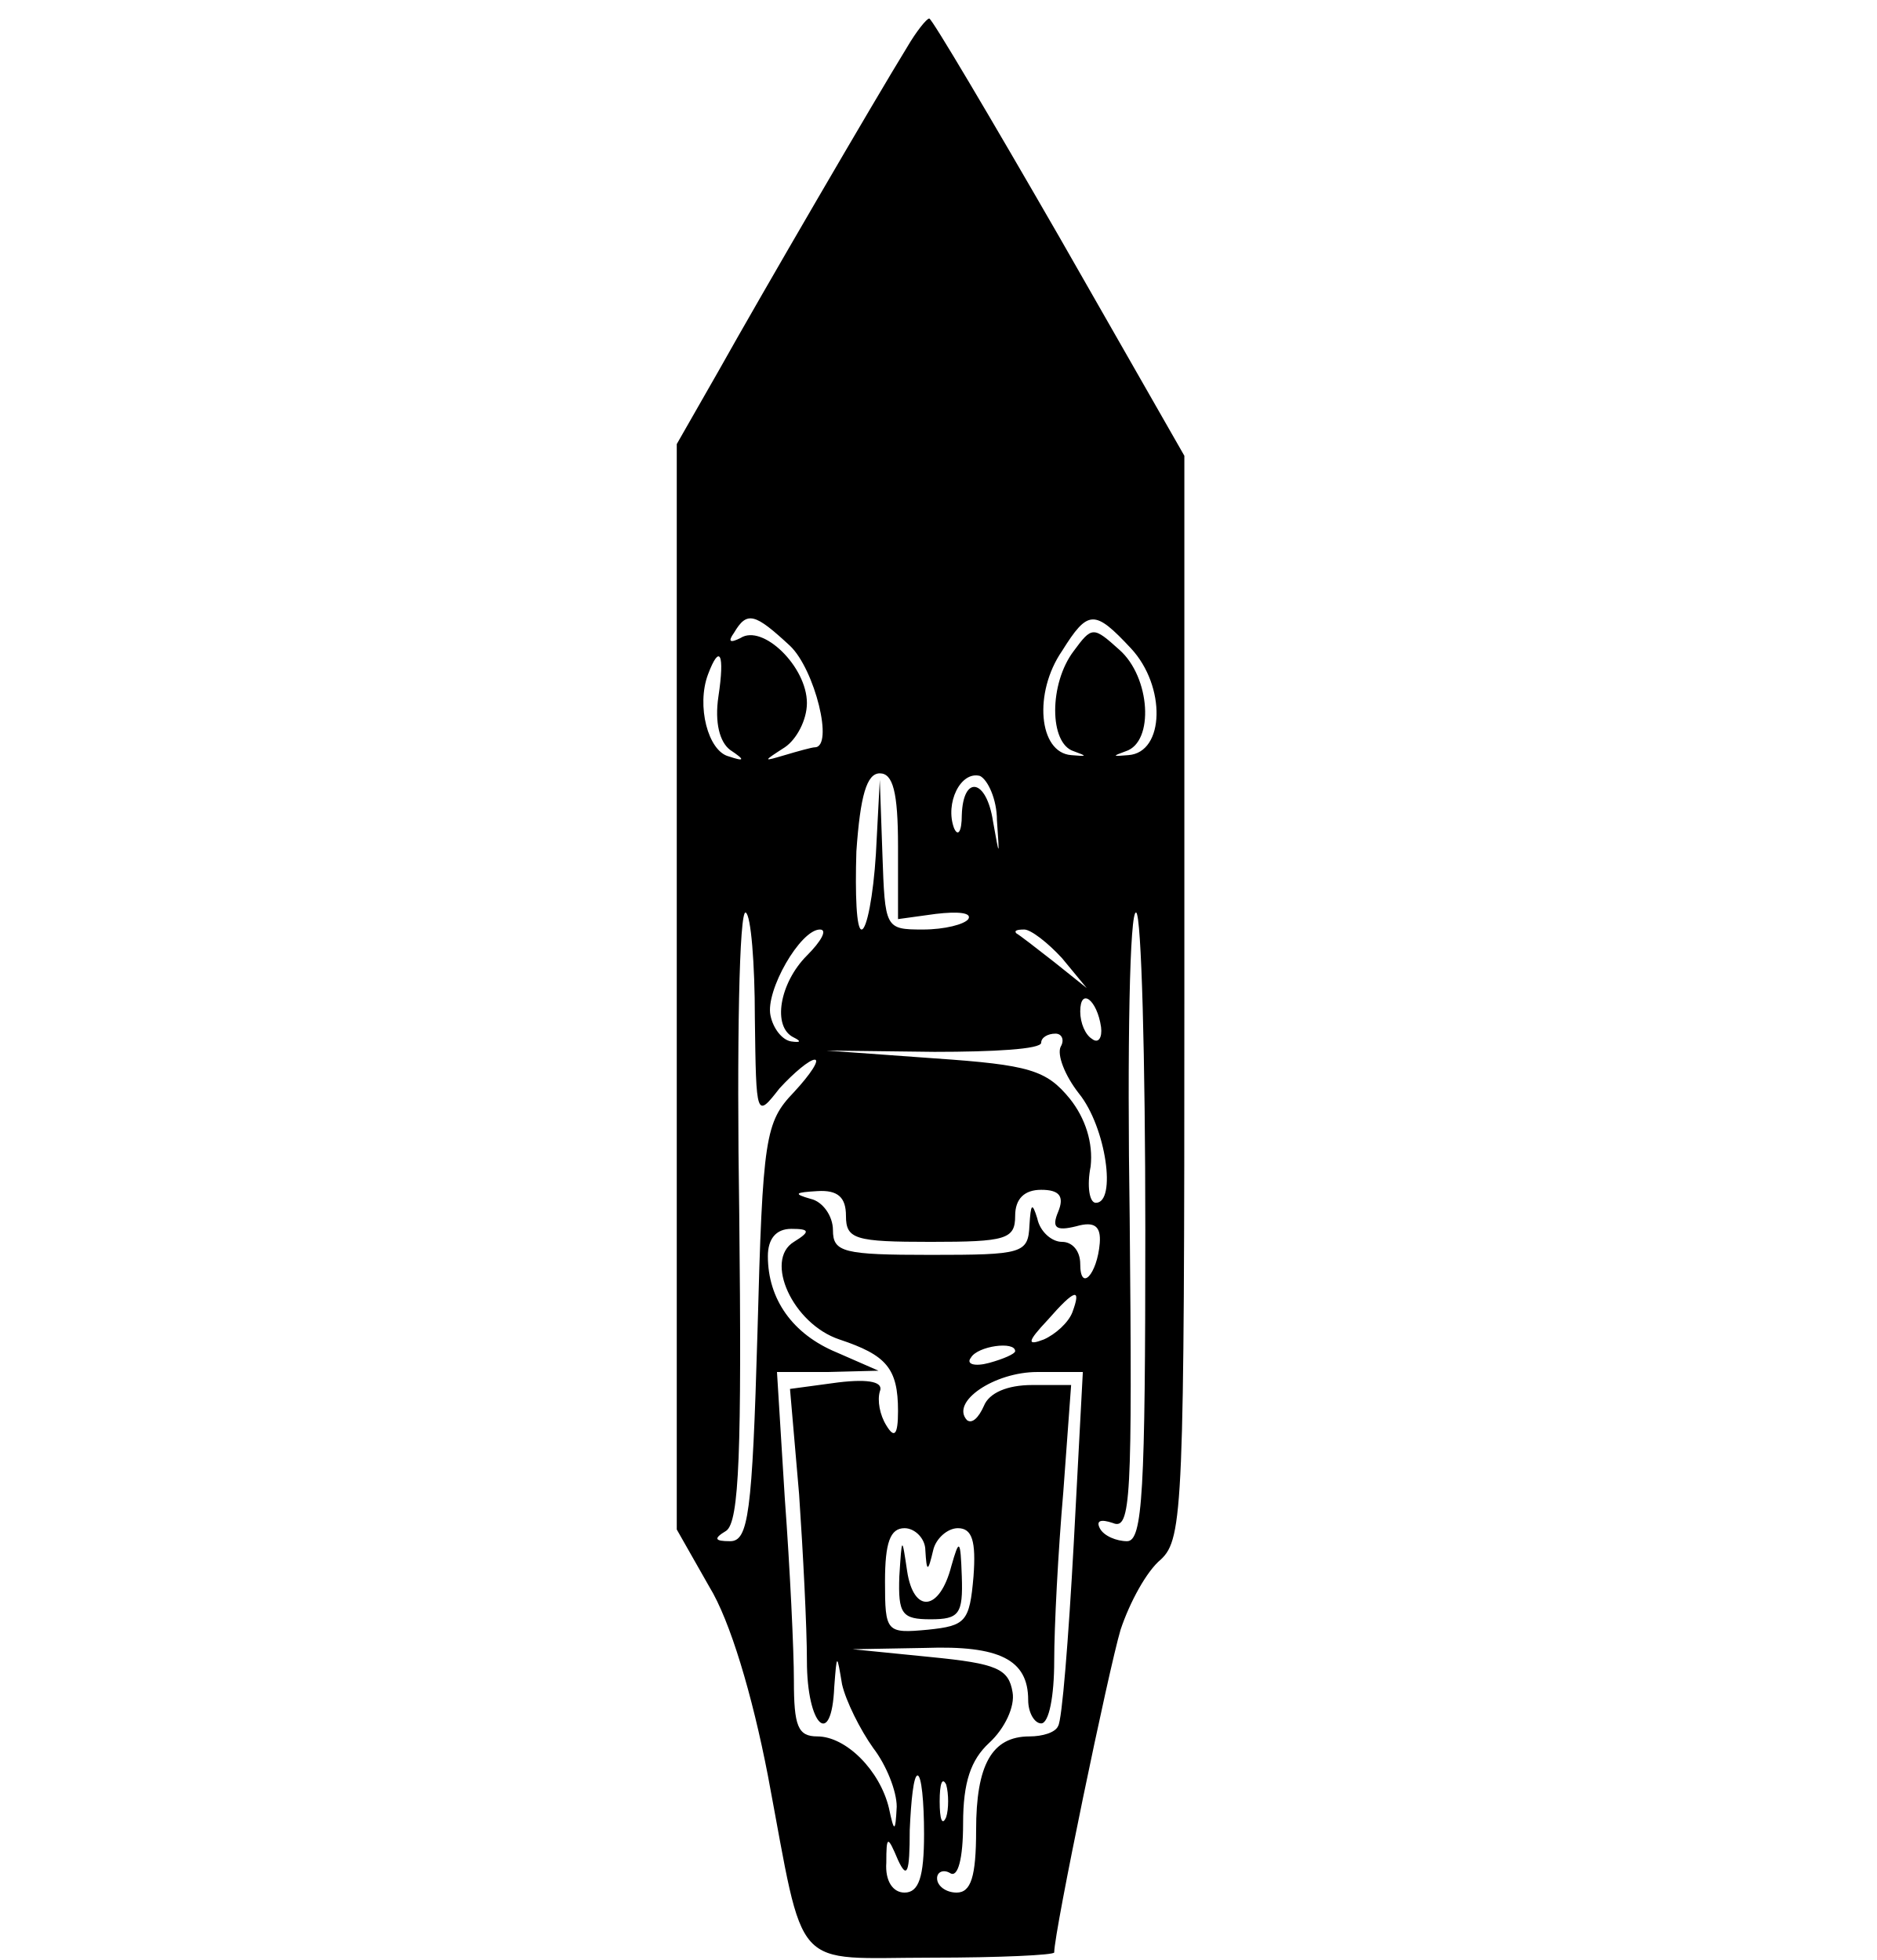
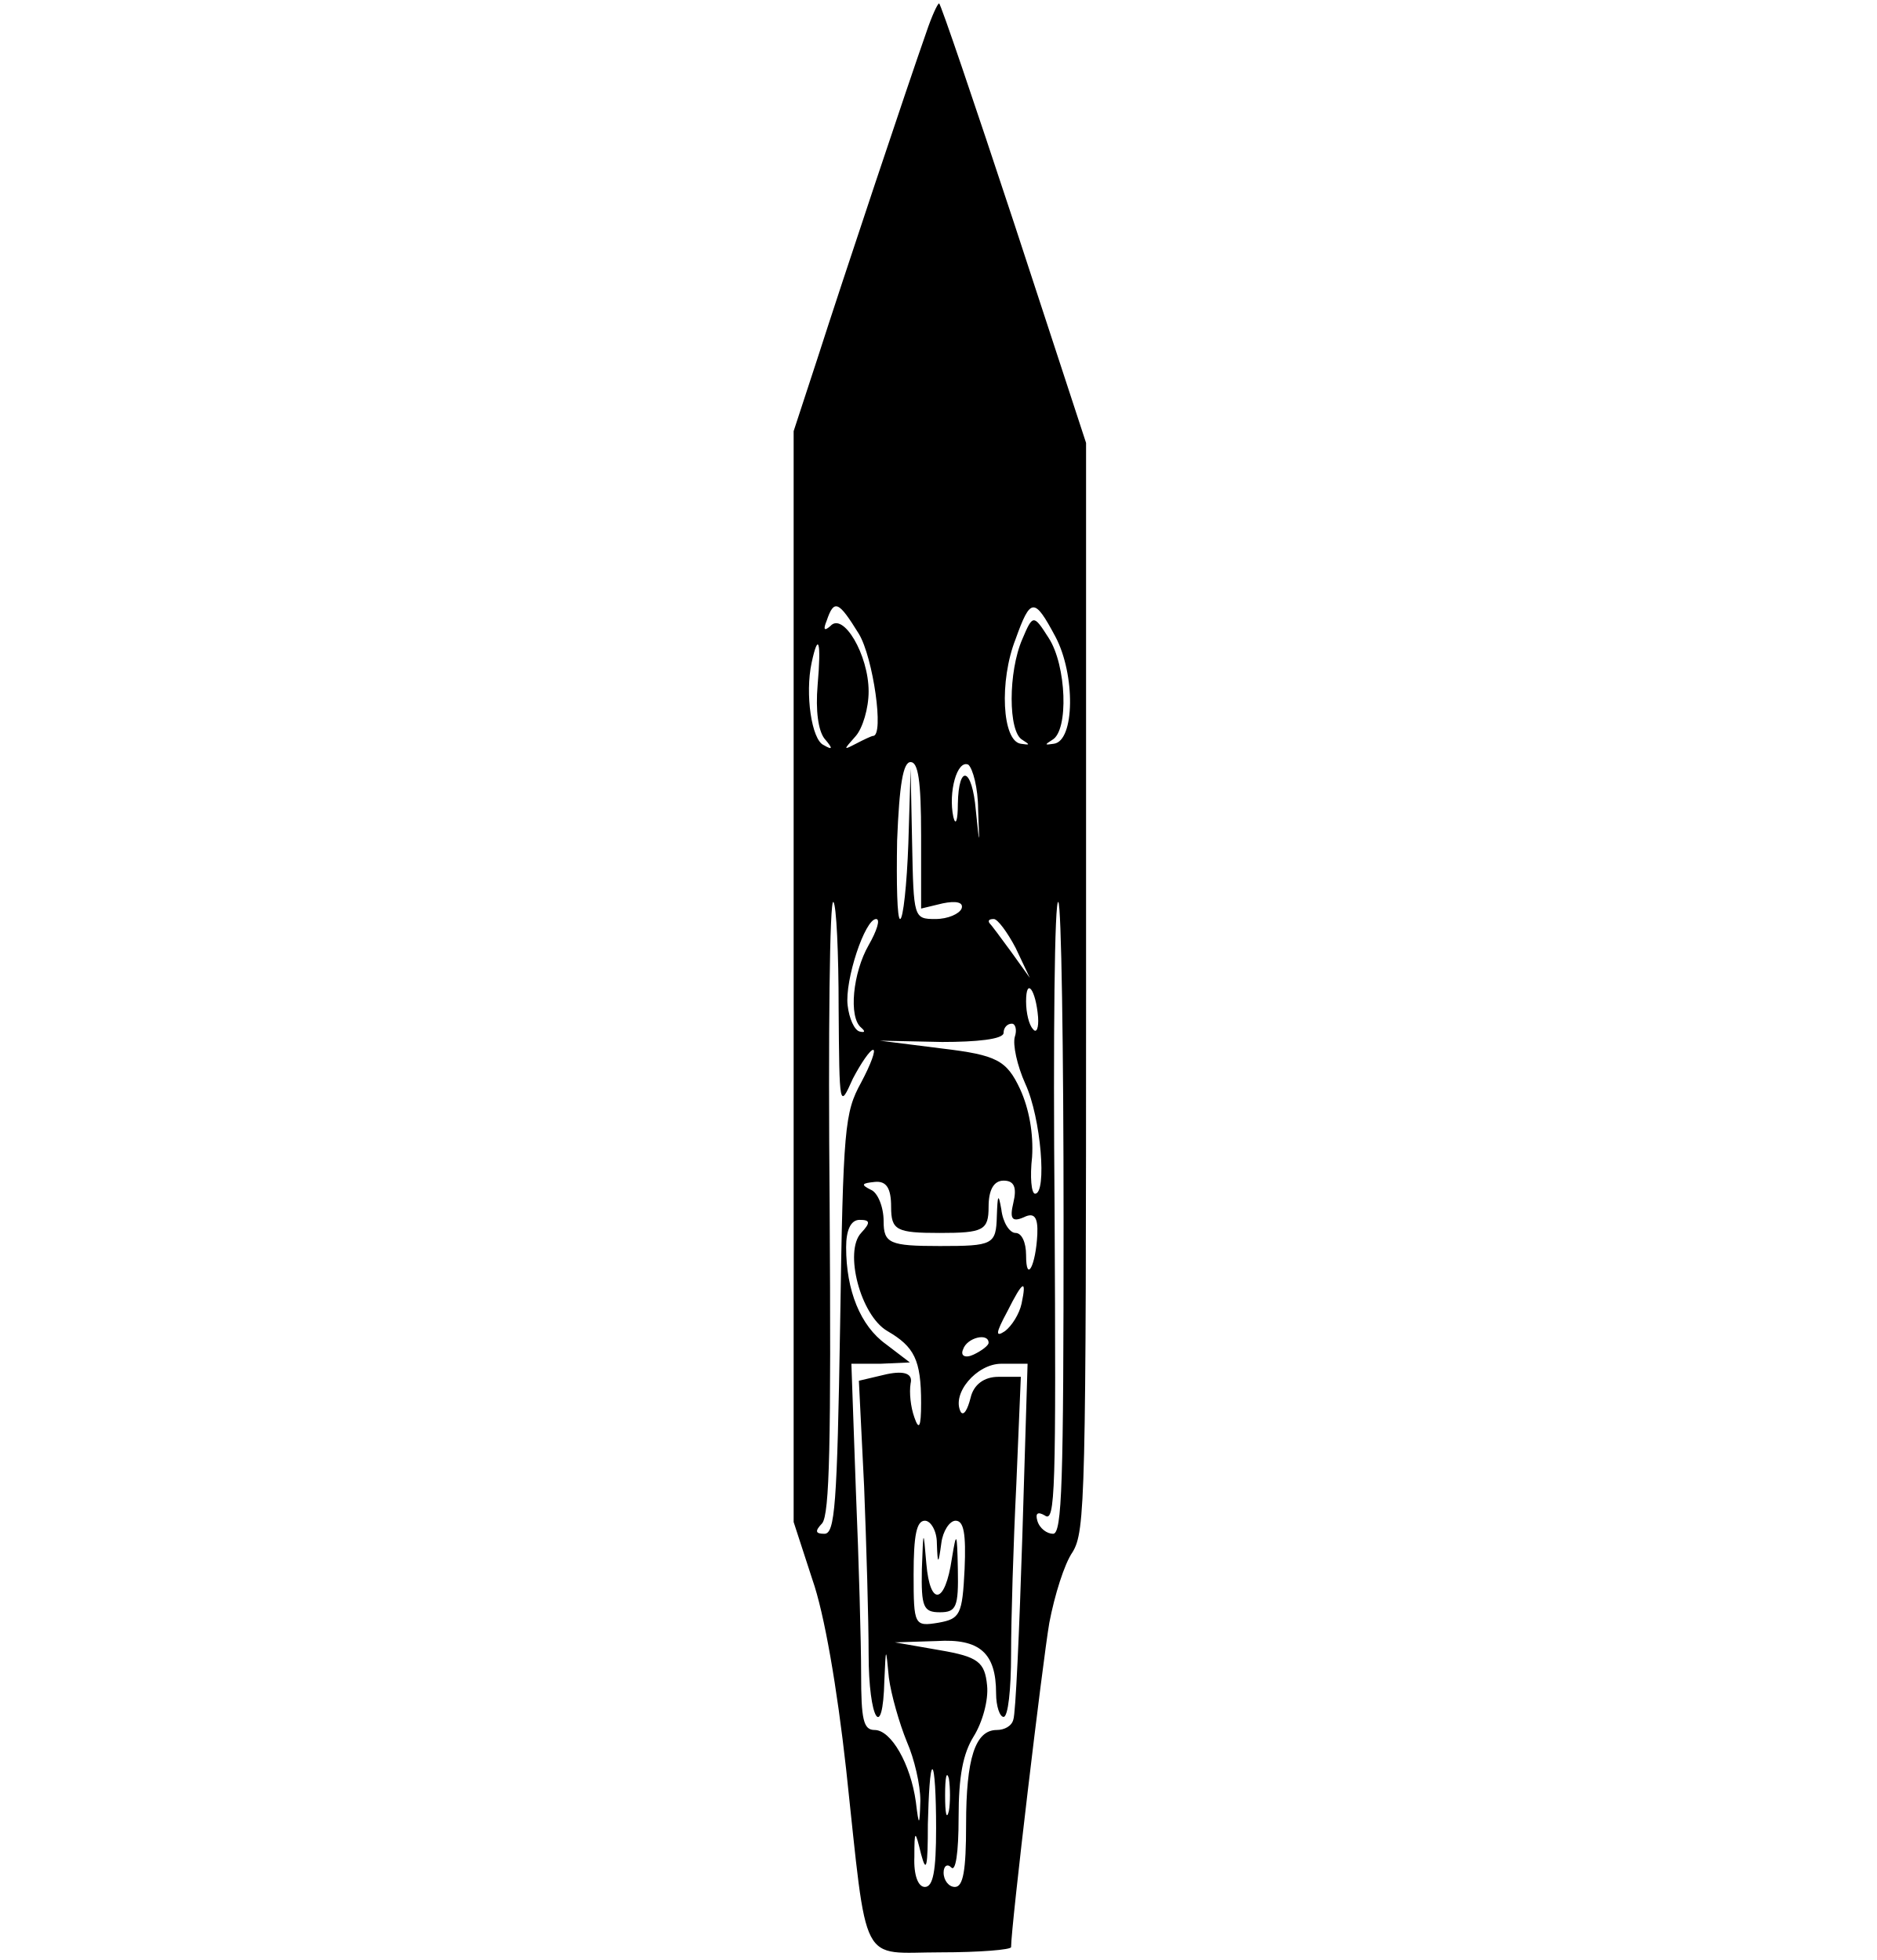
- <svg xmlns="http://www.w3.org/2000/svg" version="1.0" width="450pt" height="470pt" viewBox="0 0 40.729 150.601" preserveAspectRatio="xMidYMid meet">
-   <g transform="matrix(0.1, 0, 0, -0.1, -313.734, 265.4215)" fill="#000000" stroke="none">
+ <svg xmlns="http://www.w3.org/2000/svg" version="1.0" width="450pt" height="470pt" viewBox="-5.516 -49.569 31.097 201.091" preserveAspectRatio="xMidYMid meet">
+   <g transform="matrix(0.076923, 0, 0, -0.134198, -246.3513, 305.0648)" fill="#000000" stroke="none">
    <path d="M3317 2618 c-24 -39 -112 -190 -145 -249 l-32 -56 0 -417 0 -417 25 -44 c16 -26 33 -83 45 -145 29 -154 17 -140 126 -140 52 0 94 2 94 4 0 16 42 218 51 248 7 21 20 45 31 54 17 16 18 41 18 433 l0 415 -96 168 c-53 92 -98 168 -100 168 -2 0 -10 -10 -17 -22z m-90 -460 c19 -18 34 -78 19 -78 -2 0 -13 -3 -23 -6 -17 -5 -17 -5 0 6 9 6 17 21 17 34 0 28 -34 61 -51 50 -8 -4 -10 -3 -5 4 10 17 16 15 43 -10z m262 -2 c27 -29 26 -80 -2 -82 -12 -1 -13 -1 -2 3 22 7 19 57 -5 78 -20 18 -21 18 -35 -1 -19 -25 -19 -71 0 -77 11 -4 10 -4 -2 -3 -25 2 -29 48 -7 80 20 32 25 32 53 2z m-317 -37 c-3 -20 1 -35 9 -41 12 -8 11 -9 -1 -5 -16 4 -25 39 -16 63 9 24 13 16 8 -17z m138 -115 l0 -56 29 4 c17 2 28 1 25 -4 -3 -4 -18 -8 -35 -8 -29 0 -29 1 -31 58 l-2 57 -3 -57 c-2 -32 -7 -58 -11 -58 -4 0 -5 27 -4 60 3 43 8 60 18 60 10 0 14 -14 14 -56z m76 20 c2 -29 2 -29 -3 -1 -5 33 -23 36 -24 5 0 -13 -3 -17 -6 -10 -7 19 5 44 20 40 6 -3 13 -18 13 -34z m-186 -152 c1 -77 1 -77 19 -54 11 12 23 22 27 22 4 0 -3 -11 -16 -25 -22 -23 -24 -34 -28 -185 -4 -139 -7 -160 -21 -160 -12 0 -13 2 -3 8 10 7 12 61 10 244 -2 130 0 234 5 231 4 -2 7 -39 7 -81z m300 -163 c0 -201 -2 -239 -14 -239 -8 0 -18 4 -21 10 -3 6 1 7 10 4 14 -6 15 18 13 234 -2 132 0 238 5 235 4 -2 7 -112 7 -244z m-260 211 c-21 -21 -27 -55 -10 -63 6 -3 5 -4 -2 -3 -7 1 -14 10 -16 20 -4 19 23 66 38 66 6 0 1 -9 -10 -20z m196 -2 l19 -23 -25 20 c-14 11 -27 21 -29 22 -2 2 0 3 6 3 5 0 18 -10 29 -22z m30 -53 c1 -8 -2 -13 -7 -9 -5 3 -9 12 -9 21 0 19 13 9 16 -12z m-31 -15 c-3 -6 3 -22 14 -36 21 -26 29 -84 13 -84 -5 0 -7 13 -4 28 2 18 -4 37 -16 52 -18 22 -31 26 -104 31 l-83 6 83 -1 c45 0 82 2 82 7 0 4 5 7 11 7 5 0 7 -5 4 -10z m-165 -130 c0 -18 7 -20 65 -20 58 0 65 2 65 20 0 13 7 20 20 20 14 0 18 -5 13 -17 -5 -12 -2 -15 14 -11 14 4 19 0 18 -13 -2 -24 -15 -38 -15 -16 0 10 -6 17 -14 17 -8 0 -17 8 -19 18 -4 13 -5 11 -6 -5 -1 -22 -5 -23 -76 -23 -67 0 -75 2 -75 19 0 11 -8 22 -17 24 -14 4 -12 5 5 6 16 1 22 -5 22 -19z m-40 -20 c-23 -14 -1 -63 35 -75 36 -12 45 -22 45 -55 0 -19 -3 -21 -9 -11 -5 8 -7 19 -5 26 3 7 -7 10 -32 7 l-37 -5 7 -81 c3 -44 6 -102 6 -128 0 -50 19 -68 21 -20 2 26 2 26 6 2 3 -13 14 -35 24 -49 10 -13 18 -33 18 -45 -1 -20 -2 -20 -6 -1 -7 29 -33 55 -55 55 -15 0 -18 8 -18 43 0 23 -3 86 -7 140 l-6 97 39 0 39 1 -32 14 c-34 14 -53 41 -53 74 0 13 6 21 18 21 14 0 15 -2 2 -10z m214 -54 c-3 -8 -13 -17 -22 -21 -13 -5 -13 -2 3 15 21 24 26 25 19 6z m-44 -30 c0 -2 -9 -6 -20 -9 -11 -3 -18 -1 -14 4 5 9 34 13 34 5z m45 -148 c-4 -73 -9 -136 -12 -140 -2 -5 -12 -8 -22 -8 -29 0 -41 -22 -41 -72 0 -36 -4 -48 -15 -48 -8 0 -15 5 -15 11 0 5 5 7 10 4 6 -4 10 11 10 38 0 32 6 49 20 62 12 11 20 28 18 39 -3 18 -12 22 -63 27 l-60 6 56 1 c57 2 79 -9 79 -40 0 -10 5 -18 10 -18 6 0 10 21 10 48 0 26 3 84 7 130 l6 82 -30 0 c-19 0 -33 -6 -37 -16 -4 -9 -9 -14 -13 -11 -13 14 21 37 54 37 l35 0 -7 -132z m-114 -5 c1 -17 2 -17 6 0 2 9 11 17 19 17 11 0 14 -10 12 -37 -3 -35 -6 -38 -35 -41 -32 -3 -33 -2 -33 37 0 30 4 41 15 41 8 0 16 -8 16 -17z m-1 -218 c0 -33 -4 -45 -15 -45 -9 0 -15 9 -14 23 0 21 1 21 9 2 7 -15 9 -10 9 23 1 23 3 42 6 42 3 0 5 -20 5 -45z m17 13 c-3 -7 -5 -2 -5 12 0 14 2 19 5 13 2 -7 2 -19 0 -25z" />
    <path d="M3311 1443 c-1 -29 2 -33 24 -33 22 0 25 4 24 33 -1 29 -2 29 -8 8 -9 -35 -29 -37 -34 -4 -4 27 -4 27 -6 -4z" />
  </g>
</svg>
